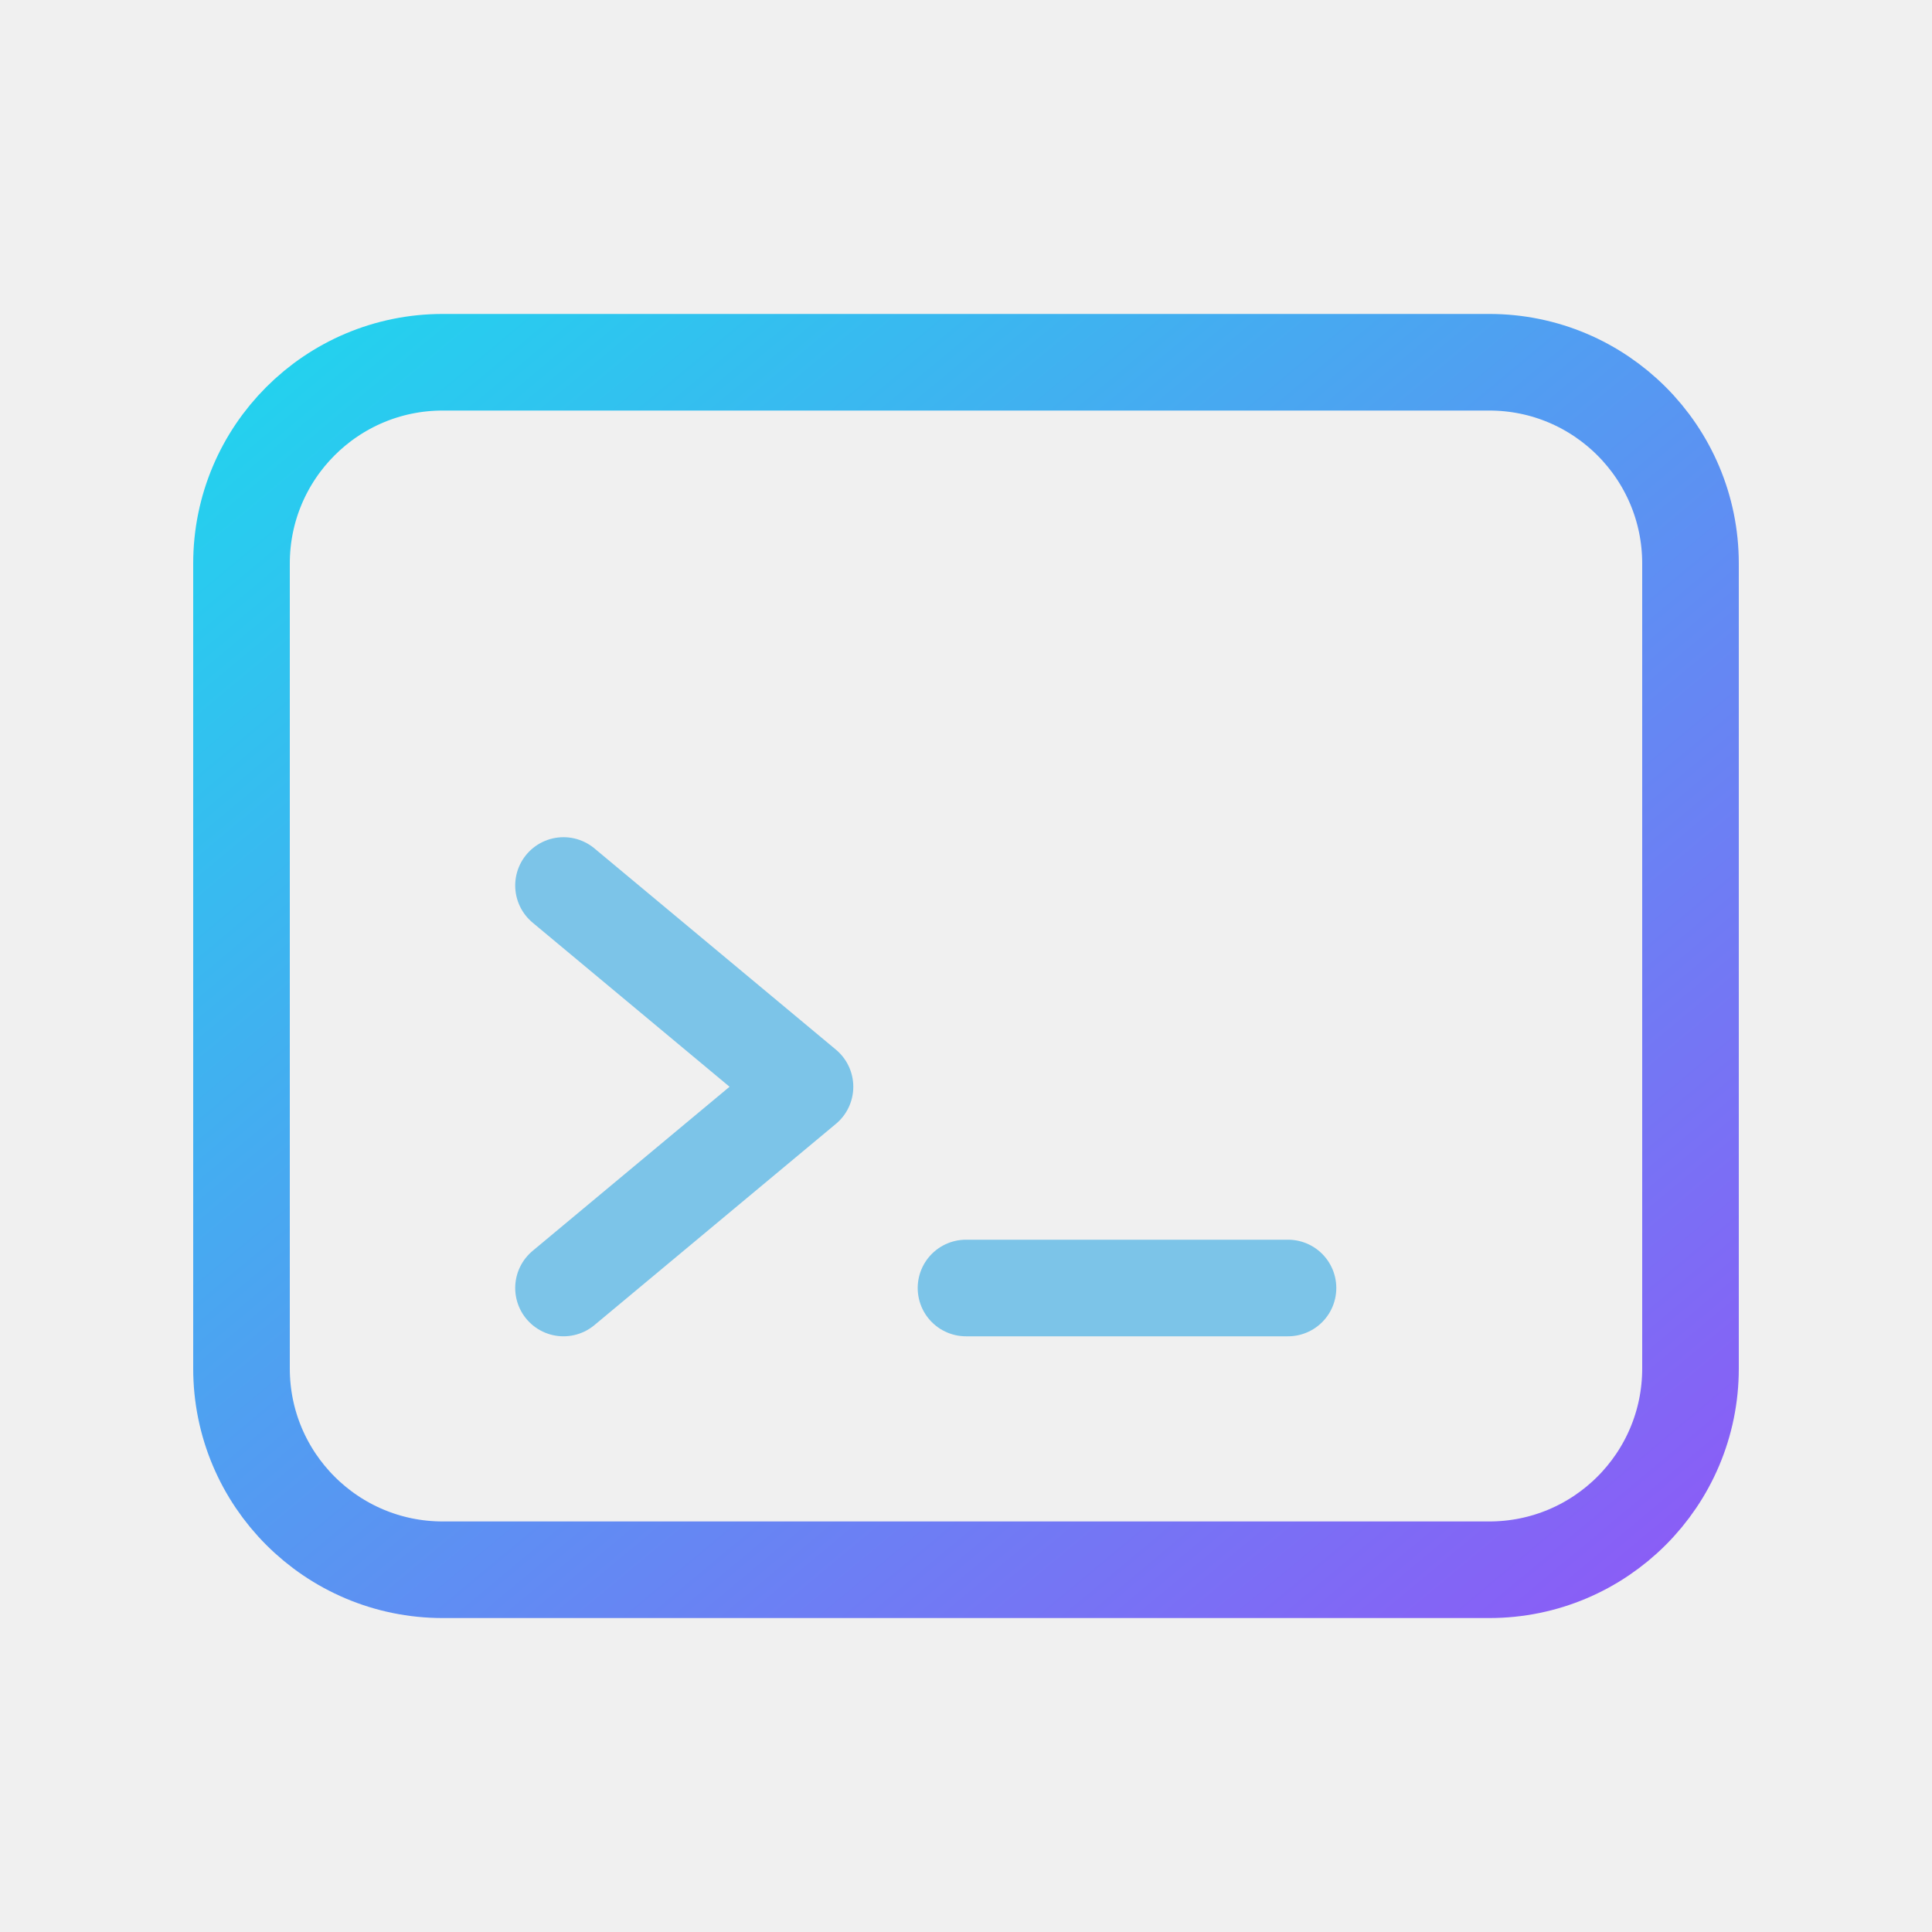
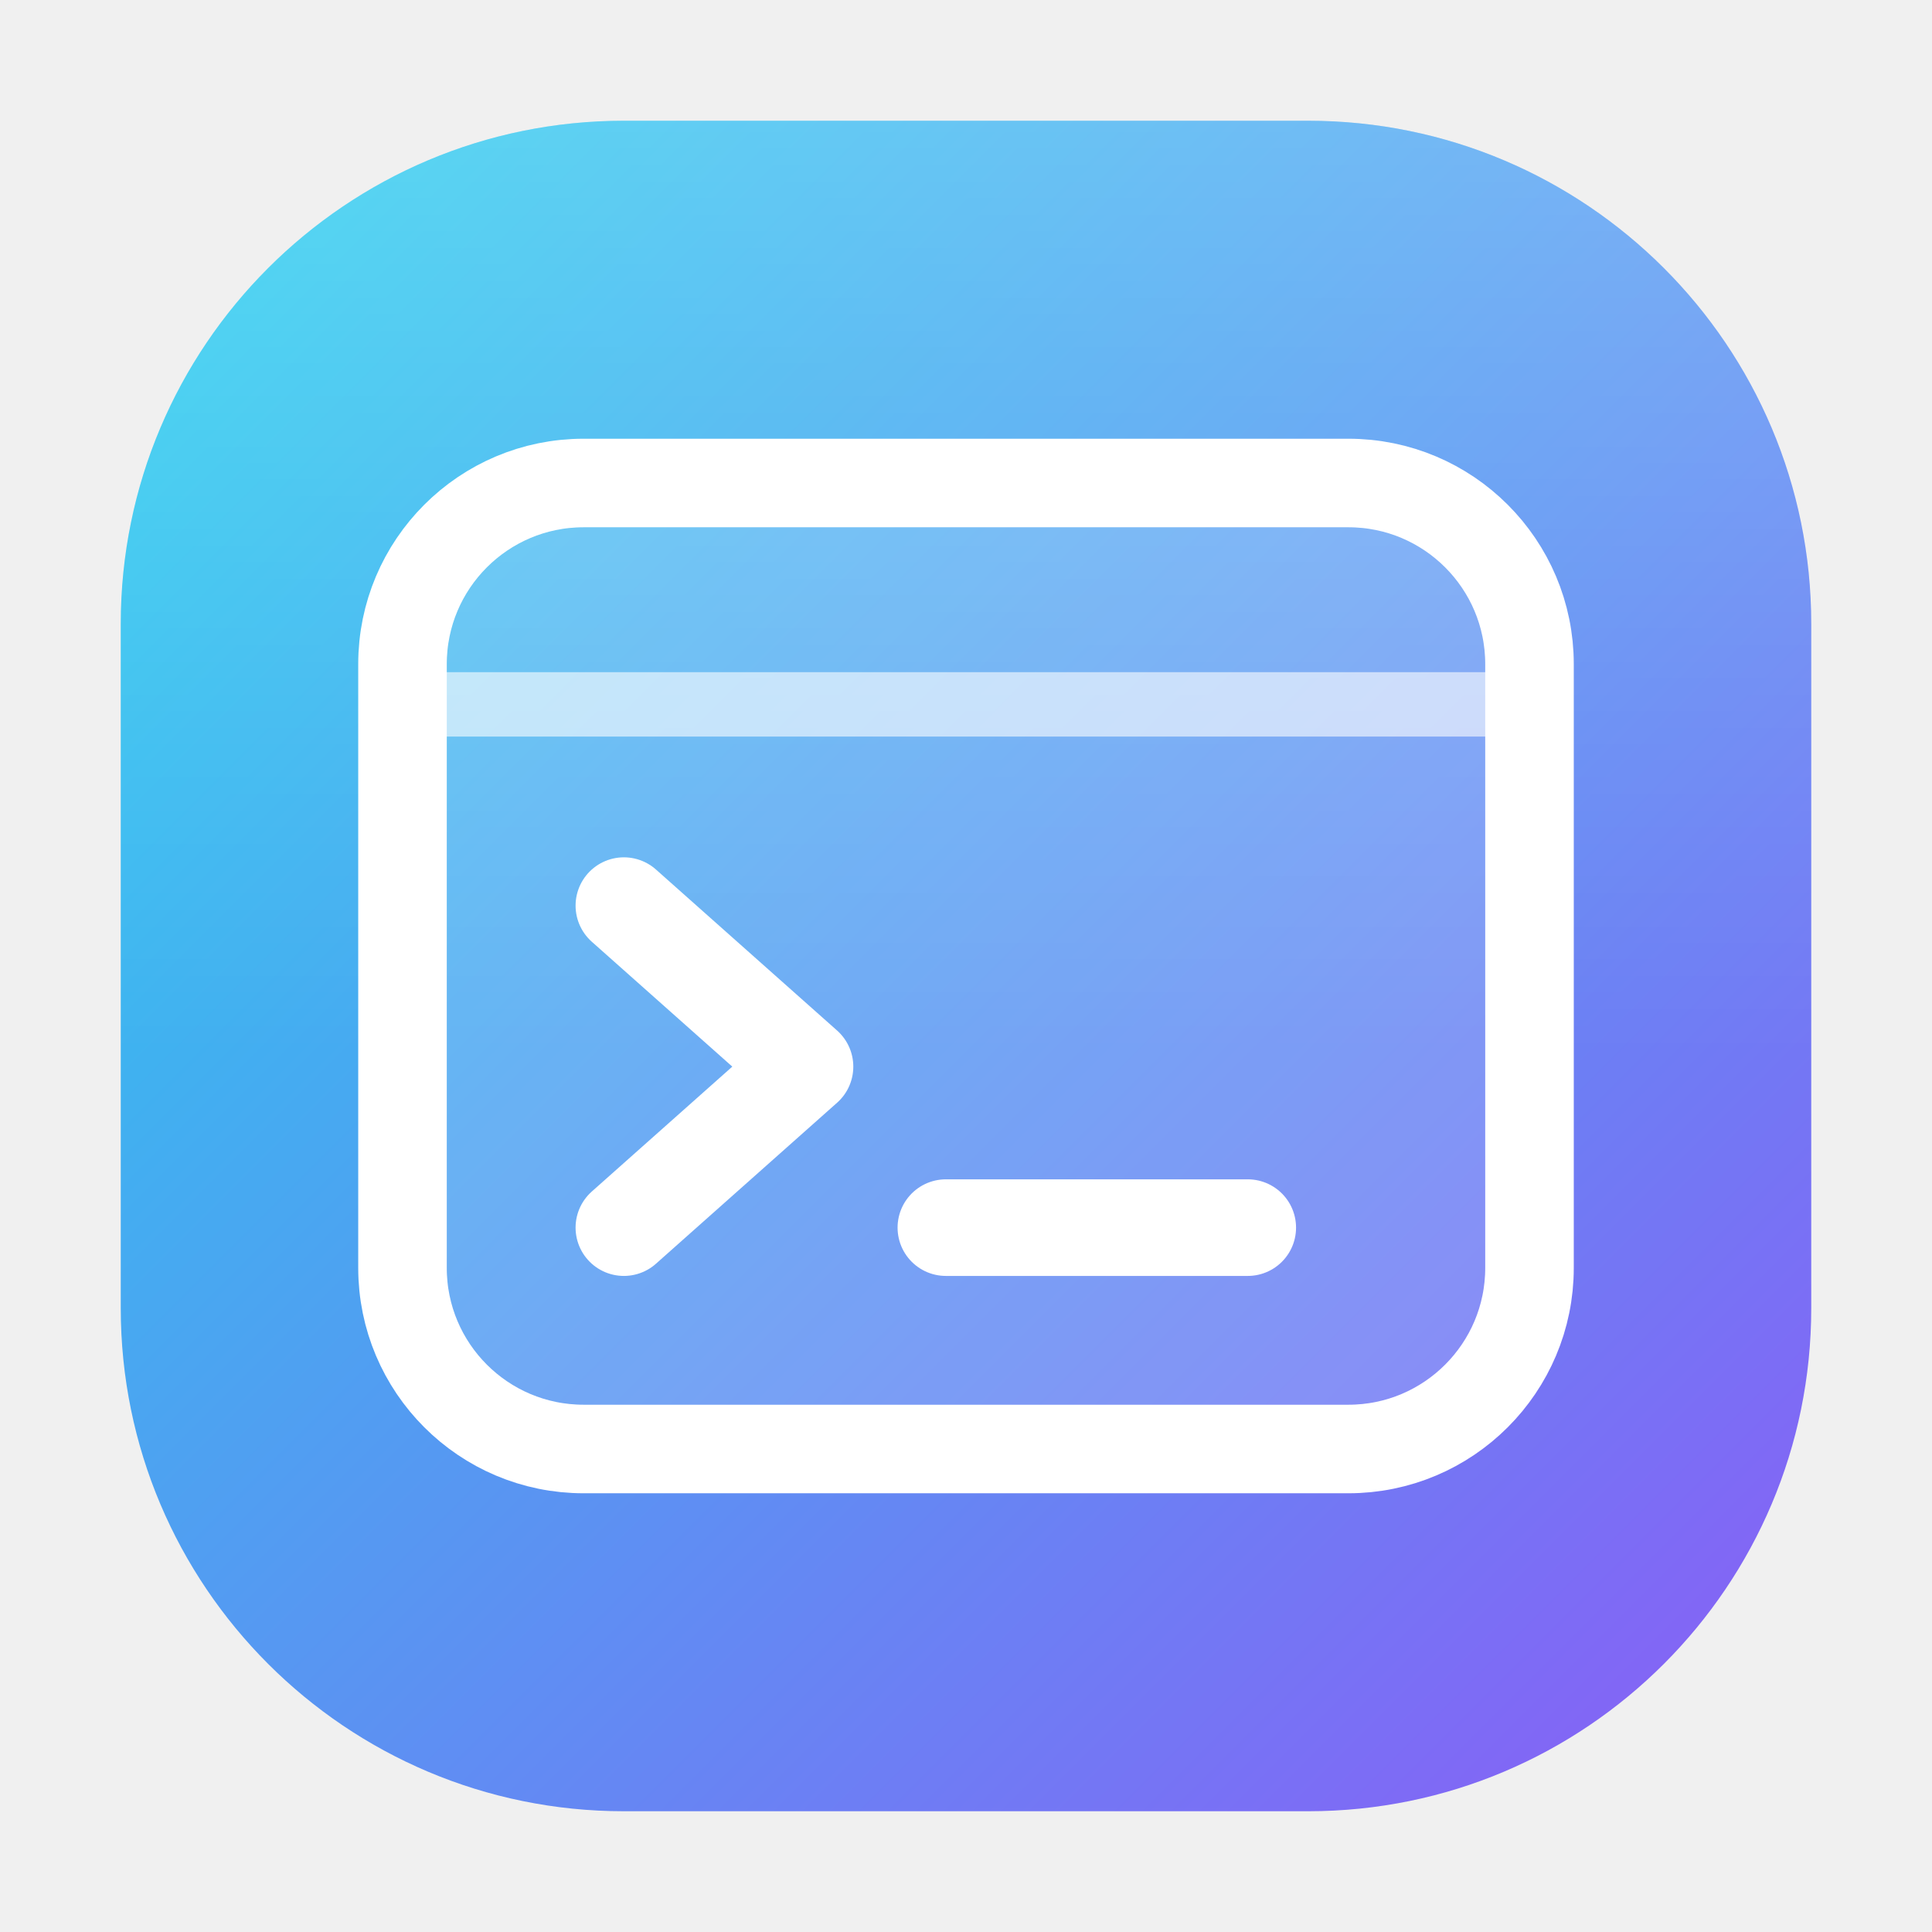
<svg xmlns="http://www.w3.org/2000/svg" viewBox="0 0 48 48" width="48" height="48">
  <defs>
    <linearGradient id="tinta" x1="0" y1="0" x2="1" y2="1">
      <stop offset="0" stop-color="#22D3EE" />
      <stop offset="1" stop-color="#8B5CF6" />
    </linearGradient>
+     <linearGradient id="luce" x1="0" y1="0" x2="0" y2="1">
+       <stop offset="0" stop-color="#FFFFFF" stop-opacity=".22" />
+       <stop offset=".55" stop-color="#FFFFFF" stop-opacity="0" />
+     </linearGradient>
  </defs>
-   <rect x="6" y="9" width="36" height="30" rx="5" fill="none" stroke="url(#tinta)" stroke-width="2.4" />
-   <path d="M 6 16 L 42 16" stroke="url(#tinta)" stroke-width="1.6" opacity="0.6" />
-   <path d="M 14 22 L 20 27 L 14 32" fill="none" stroke="#7CC4E8" stroke-width="2.4" stroke-linecap="round" stroke-linejoin="round" />
-   <path d="M 24 32 L 32 32" stroke="#7CC4E8" stroke-width="2.4" stroke-linecap="round" />
+   <rect x="3" y="3" width="42" height="42" rx="12.5" fill="url(#tinta)" />
+   <rect x="3" y="3" width="42" height="42" rx="12.5" fill="url(#luce)" />
+   <rect x="10" y="12" width="28" height="24" rx="4.5" fill="#FFFFFF" fill-opacity=".16" stroke="#FFFFFF" stroke-width="2.2" />
+   <path d="M 10 17.5 L 38 17.5" stroke="#FFFFFF" stroke-width="1.6" stroke-opacity=".6" />
+   <path d="M 15.5 22.5 L 20 26.5 L 15.5 30.5" fill="none" stroke="#FFFFFF" stroke-width="2.4" stroke-linecap="round" stroke-linejoin="round" />
+   <path d="M 23.5 30.5 L 31 30.5" stroke="#FFFFFF" stroke-width="2.4" stroke-linecap="round" />
</svg>
